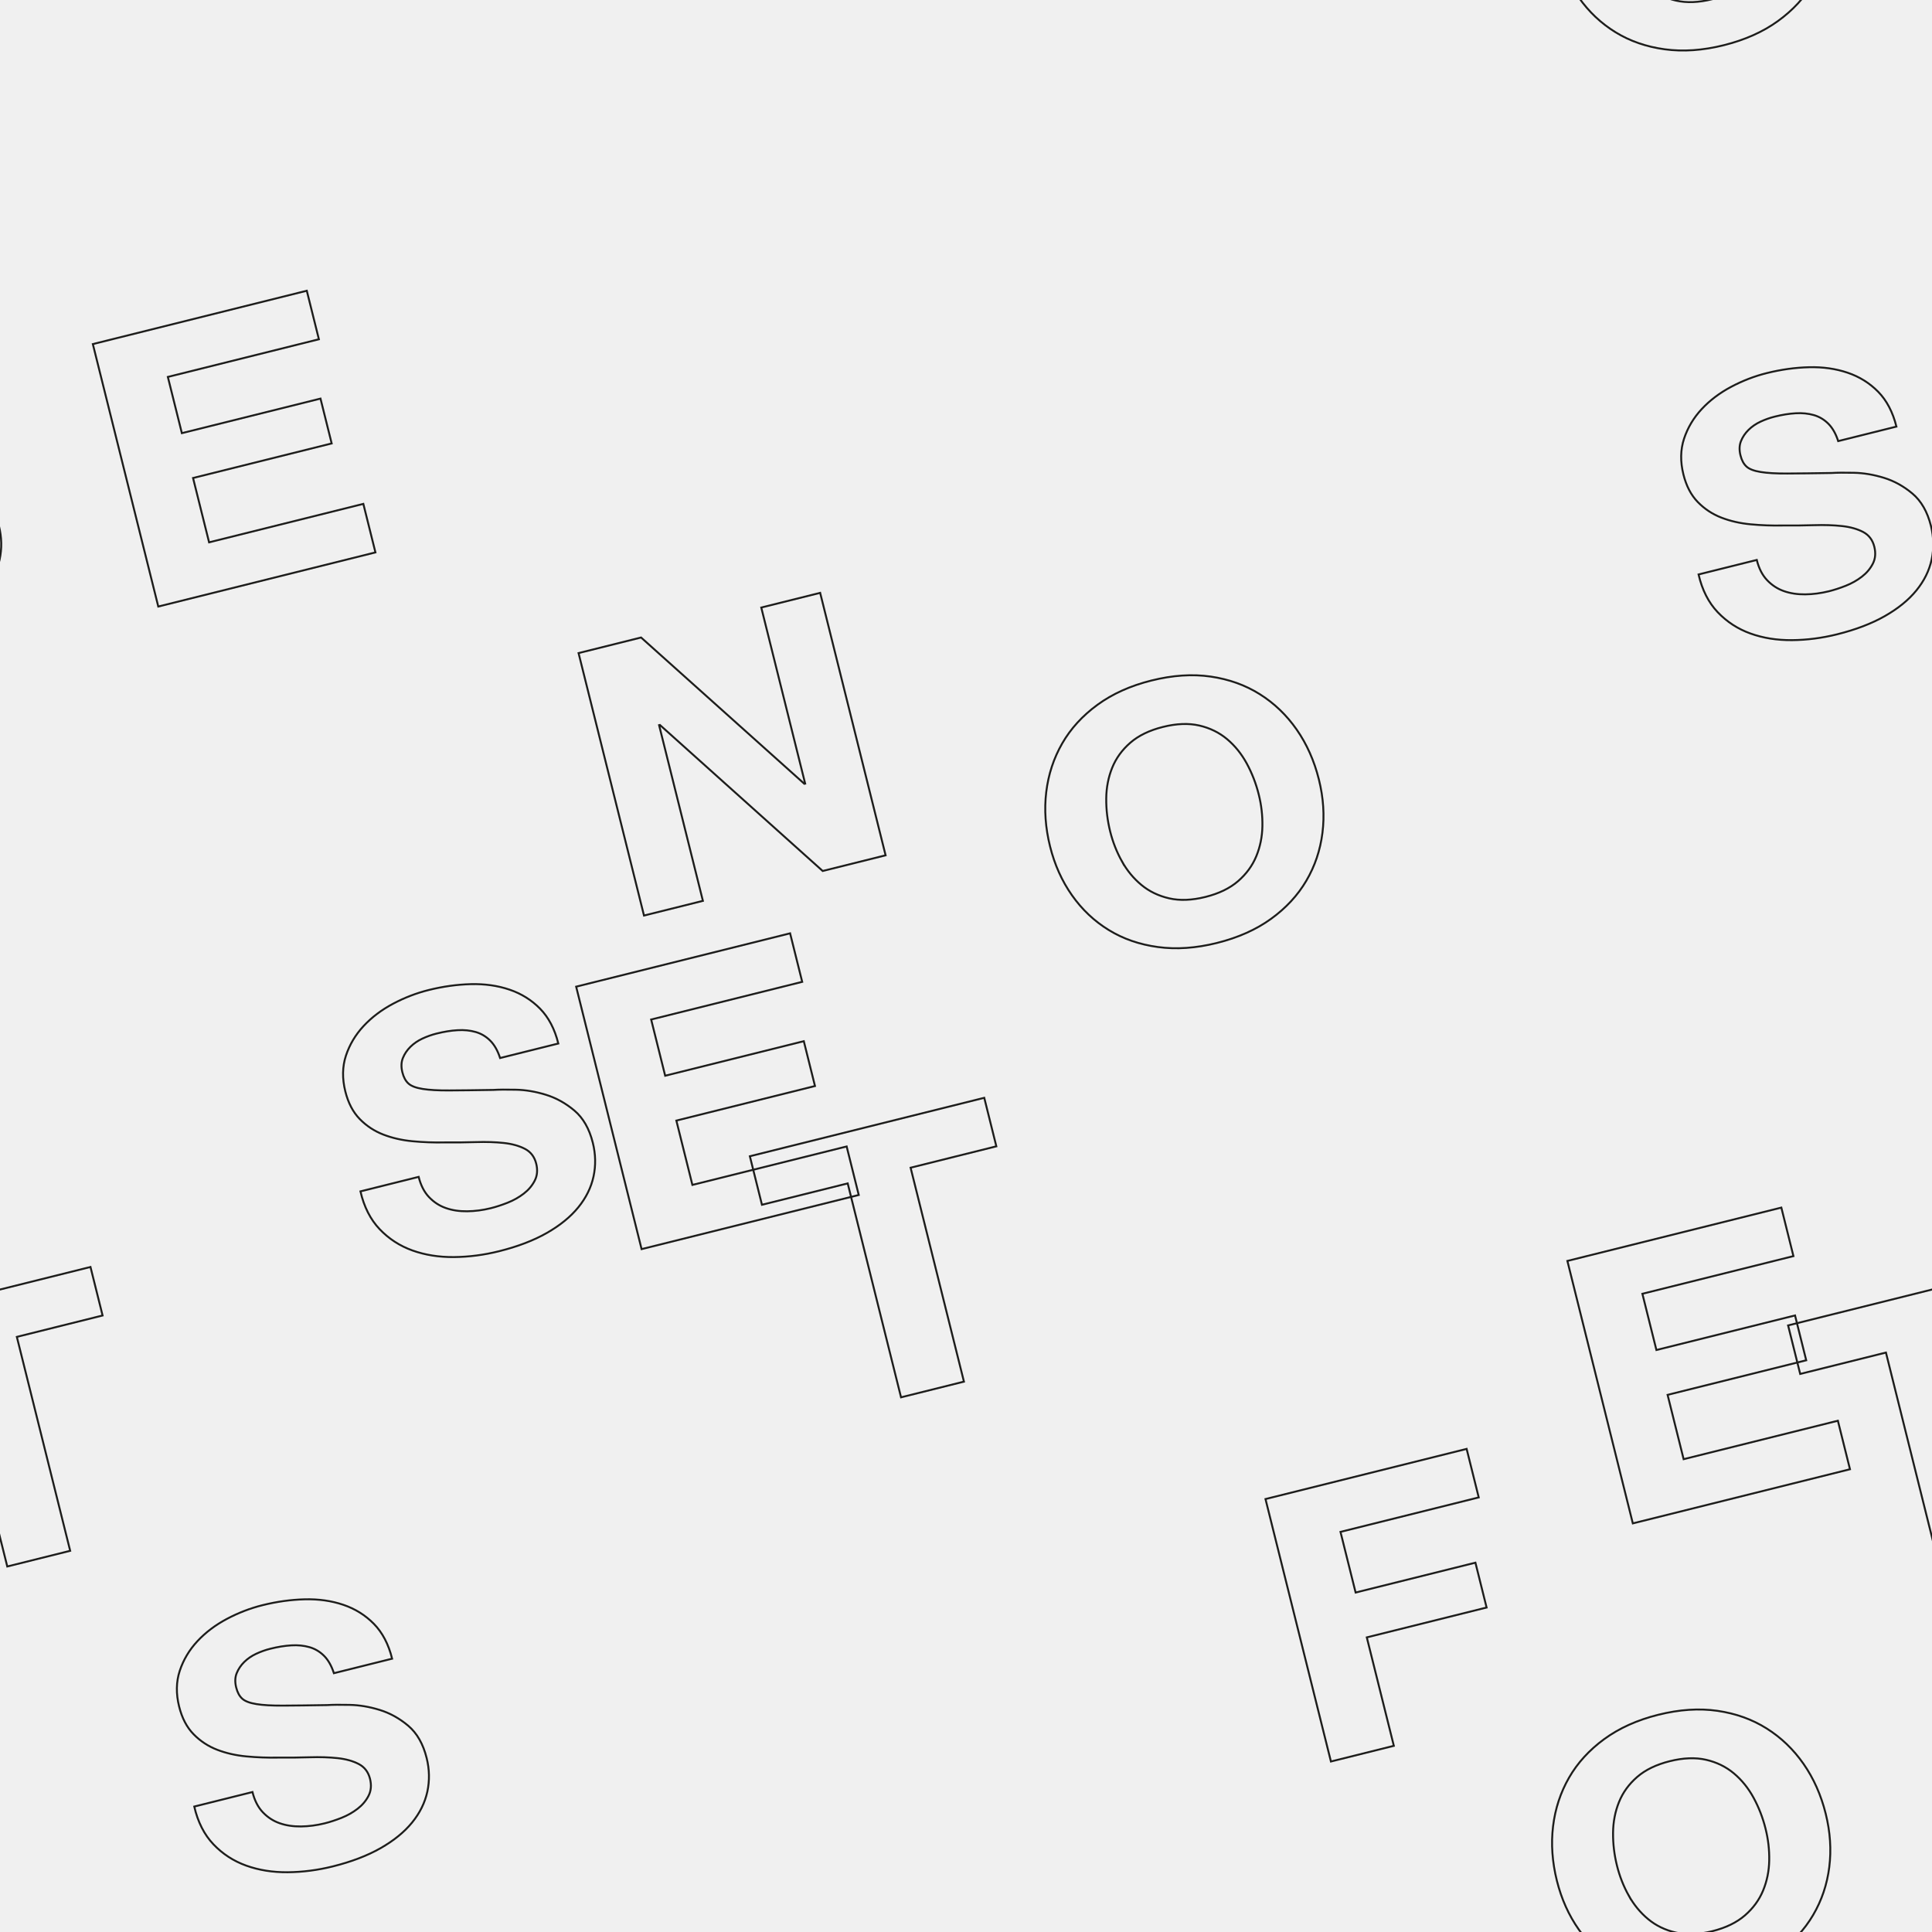
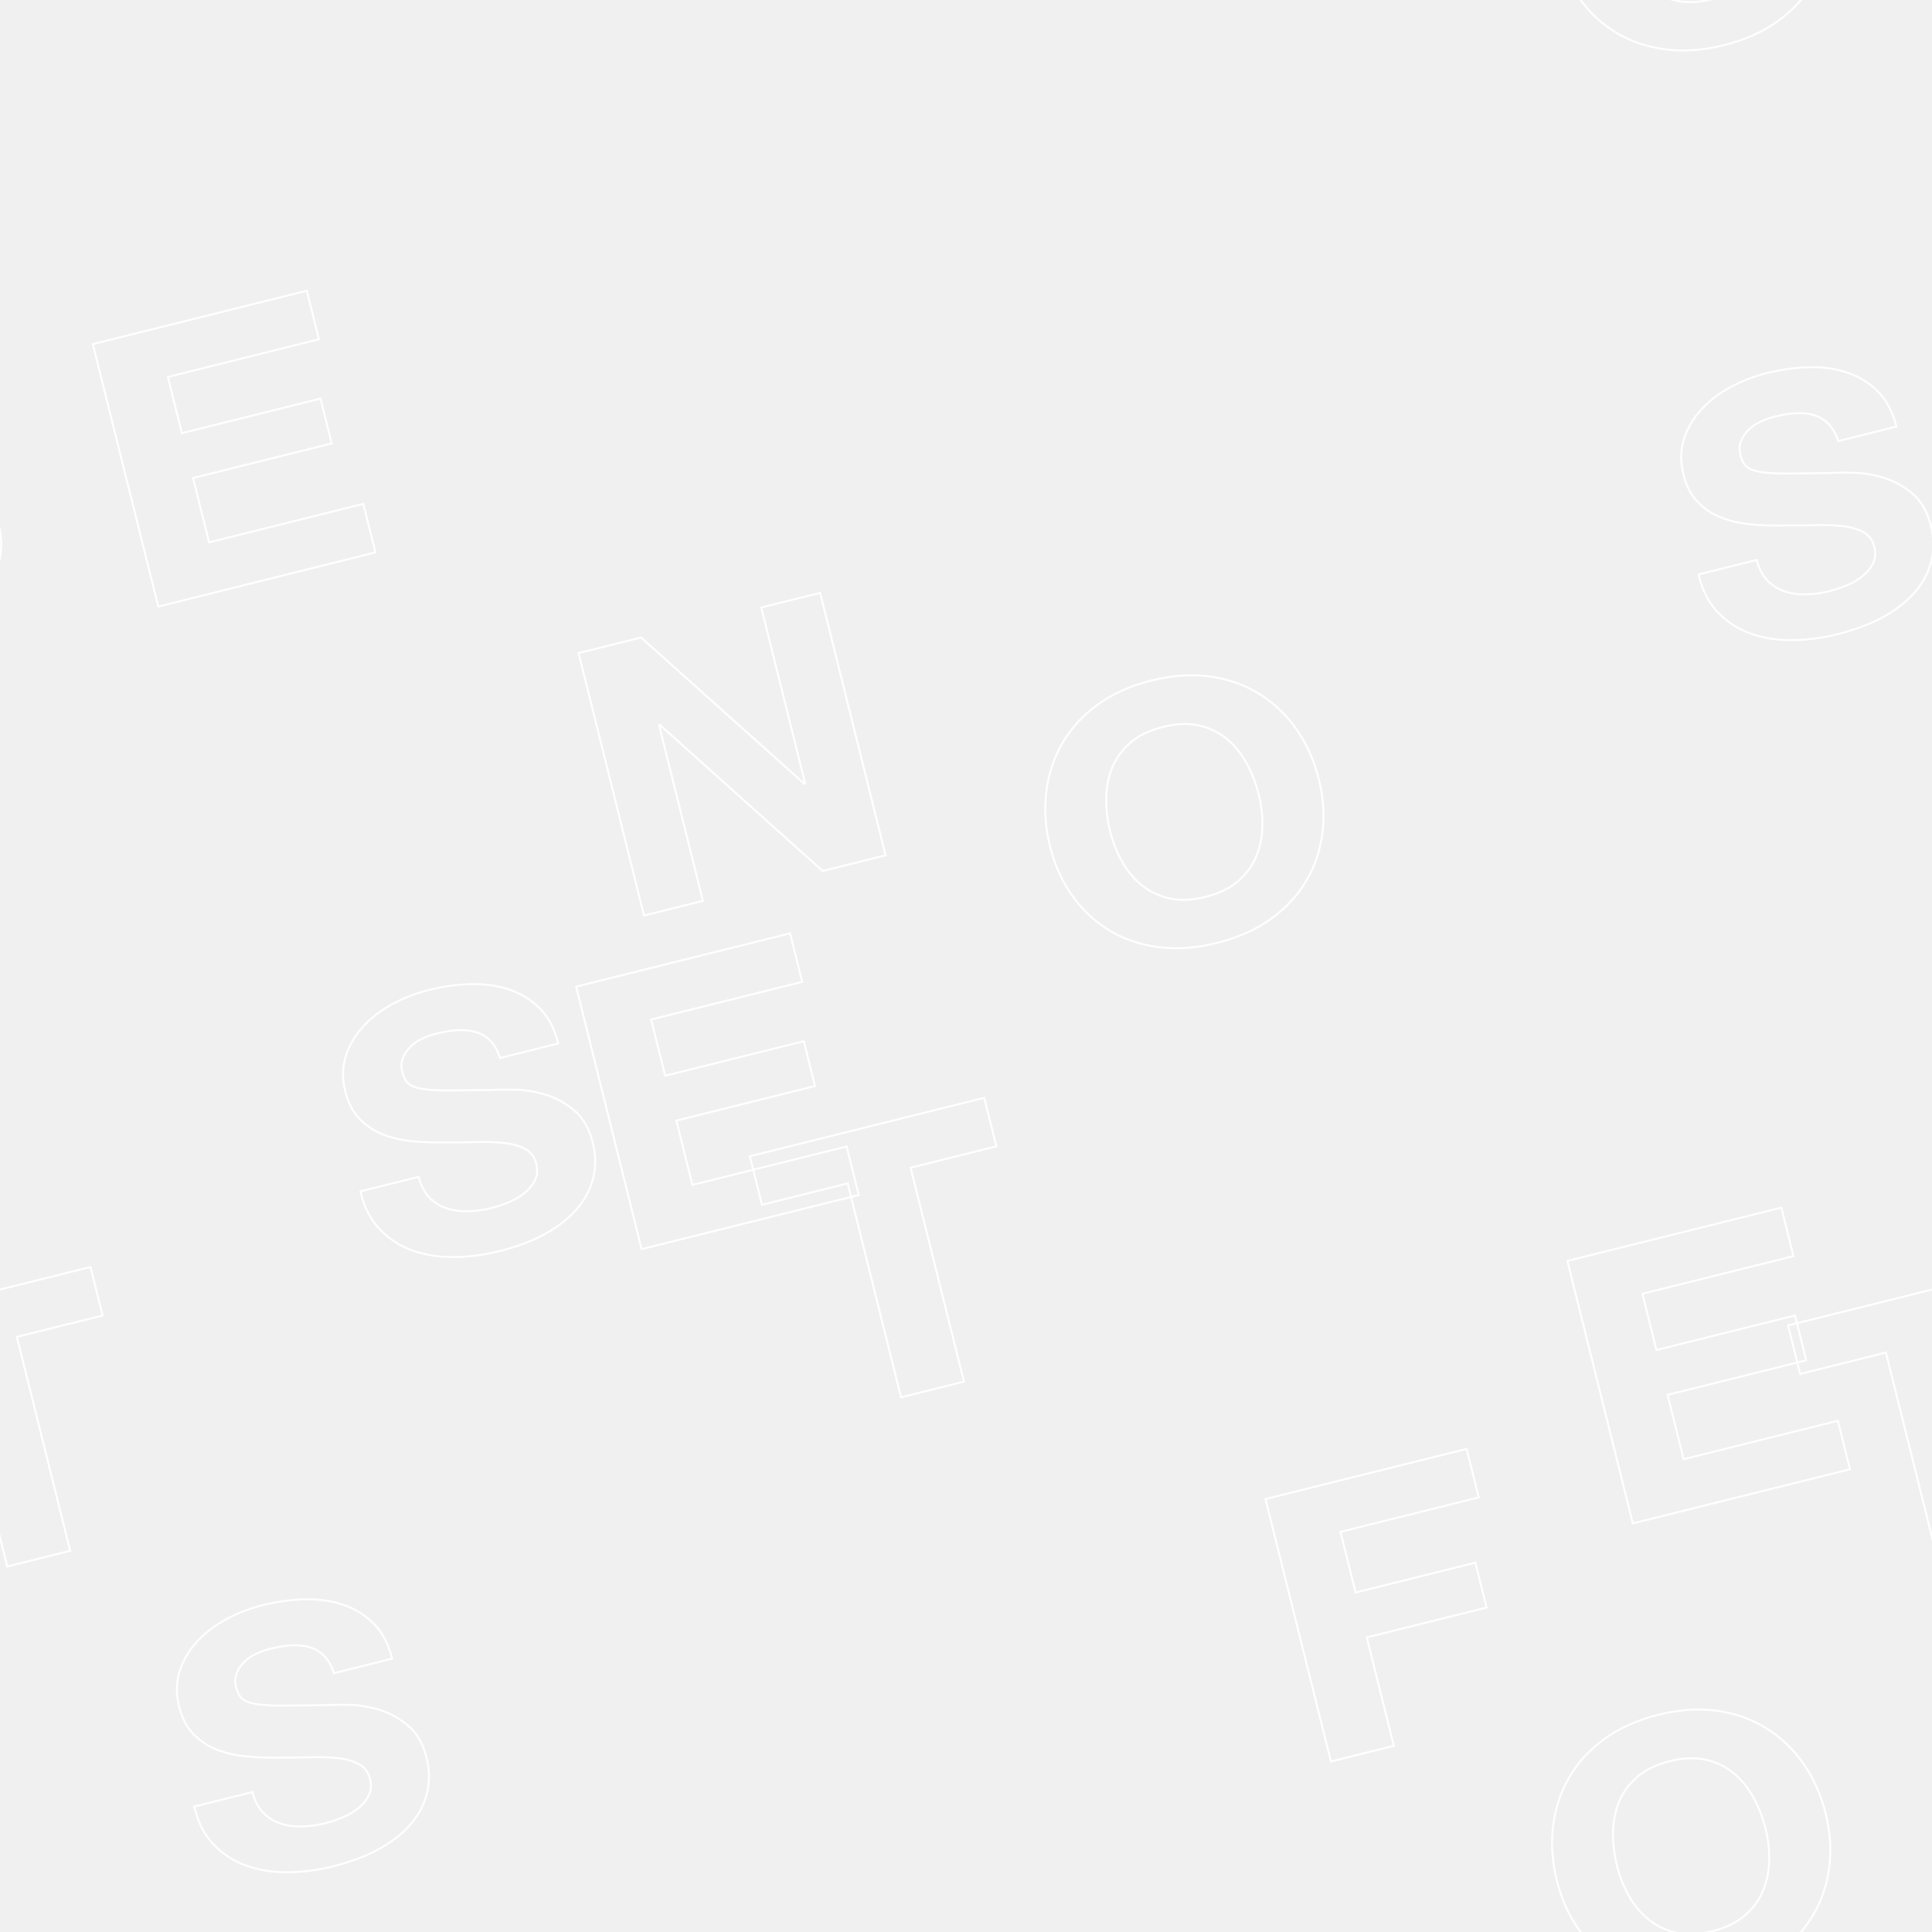
<svg xmlns="http://www.w3.org/2000/svg" viewBox="0 0 1000 1000" width="1000" height="1000">
-   <path d="M40.34,3.43l57.77,85.2h.39s0-85.2,0-85.2h28.5s0,127,0,127h-30.44S38.98,45.41,38.98,45.41h-.39s0,85.02,0,85.02H10.09s0-127,0-127h30.25Z" style="fill:none;stroke:#1d1d1b;stroke-miterlimit:10;stroke-width:0.907px" transform="translate(378.93 390.37) rotate(-14.00) scale(1.1024) translate(-68.55 -66.93)" />
-   <path d="M42.28,99.21c1.68,2.97,3.91,5.37,6.69,7.2,2.78,1.84,6.04,3.2,9.79,4.09,3.75.89,7.63,1.33,11.63,1.34,2.71,0,5.62-.21,8.72-.62,3.1-.42,6.01-1.22,8.73-2.41,2.71-1.18,4.97-2.81,6.78-4.89,1.81-2.07,2.72-4.71,2.72-7.92,0-3.44-1.2-6.22-3.59-8.36-2.4-2.13-5.53-3.92-9.4-5.34-3.88-1.42-8.27-2.66-13.18-3.73-4.91-1.07-9.89-2.25-14.93-3.56-5.17-1.18-10.21-2.63-15.12-4.36-4.91-1.72-9.31-3.94-13.19-6.67-3.88-2.73-7.01-6.14-9.4-10.23-2.39-4.09-3.58-9.04-3.58-14.85,0-6.52,1.52-12.18,4.55-16.99,3.04-4.8,7.01-8.8,11.92-12,4.91-3.2,10.47-5.57,16.68-7.12,6.2-1.54,12.41-2.31,18.61-2.31,7.24,0,14.18.74,20.84,2.22,6.65,1.48,12.57,3.88,17.74,7.2,5.17,3.32,9.27,7.56,12.31,12.72,3.03,5.16,4.56,11.41,4.55,18.76h-29.47c-.26-3.79-1.13-6.94-2.62-9.43-1.49-2.49-3.46-4.45-5.91-5.87-2.46-1.42-5.27-2.43-8.43-3.02-3.17-.6-6.62-.89-10.37-.89-2.46,0-4.91.24-7.37.71-2.46.48-4.69,1.31-6.69,2.49-2.01,1.19-3.65,2.67-4.94,4.45-1.29,1.78-1.94,4.03-1.94,6.76,0,2.49.52,4.51,1.55,6.04,1.03,1.55,3.07,2.97,6.11,4.27,3.04,1.31,7.24,2.61,12.6,3.91,5.36,1.31,12.37,2.97,21.03,4.98,2.59.47,6.17,1.33,10.76,2.58,4.59,1.24,9.14,3.23,13.67,5.96,4.52,2.73,8.43,6.38,11.73,10.94,3.29,4.57,4.94,10.41,4.94,17.52,0,5.81-1.23,11.2-3.68,16.18-2.46,4.98-6.11,9.28-10.96,12.9-4.84,3.62-10.85,6.43-18.03,8.45-7.17,2.01-15.48,3.02-24.91,3.02-7.63,0-15.03-.86-22.2-2.58-7.17-1.72-13.51-4.42-19-8.09-5.49-3.67-9.86-8.36-13.09-14.05-3.23-5.69-4.78-12.45-4.65-20.27h29.47c0,4.27.84,7.89,2.52,10.85Z" style="fill:none;stroke:#1d1d1b;stroke-miterlimit:10;stroke-width:0.949px" transform="translate(240.61 579.90) rotate(-14.00) scale(1.0538) translate(-68.48 -66.90)" />
-   <path d="M119.53,3.43v23.48s-73.09,0-73.09,0v27.21s67.08,0,67.08,0v21.7s-67.08,0-67.08,0v31.13s74.64,0,74.64,0v23.48s-105.08,0-105.08,0V3.43s103.53,0,103.53,0Z" style="fill:none;stroke:#1d1d1b;stroke-miterlimit:10;stroke-width:0.907px" transform="translate(371.35 564.61) rotate(-14.00) scale(1.1024) translate(-68.54 -66.93)" />
-   <path d="M117.21,3.43v23.48s-66.89,0-66.89,0v29.35s57.97,0,57.97,0v21.7s-57.97,0-57.97,0v52.47s-30.44,0-30.44,0V3.43s97.32,0,97.32,0Z" style="fill:none;stroke:#1d1d1b;stroke-miterlimit:10;stroke-width:0.907px" transform="translate(724.00 830.85) rotate(-14.00) scale(1.1024) translate(-68.54 -66.93)" />
-   <path d="M11.84,26.91V3.43s113.42,0,113.42,0v23.48s-41.49,0-41.49,0v103.52s-30.44,0-30.44,0V26.91s-41.49,0-41.49,0Z" style="fill:none;stroke:#1d1d1b;stroke-miterlimit:10;stroke-width:0.907px" transform="translate(465.72 651.27) rotate(-14.00) scale(1.1024) translate(-68.55 -66.93)" />
-   <path d="M5.15,41.14c3.1-8.12,7.56-15.21,13.38-21.26,5.82-6.05,12.96-10.79,21.42-14.23C48.41,2.22,57.95.5,68.54.5c10.73,0,20.29,1.72,28.7,5.16,8.4,3.44,15.51,8.18,21.32,14.23,5.82,6.05,10.28,13.14,13.38,21.26,3.1,8.12,4.65,16.93,4.65,26.41,0,9.25-1.55,17.88-4.65,25.88-3.1,8-7.56,14.97-13.38,20.9-5.81,5.93-12.92,10.59-21.32,13.96-8.4,3.38-17.97,5.07-28.69,5.07-10.6,0-20.13-1.69-28.6-5.07-8.47-3.38-15.61-8.03-21.42-13.97-5.82-5.93-10.28-12.89-13.38-20.9C2.05,85.43.5,76.8.5,67.55c0-9.48,1.55-18.29,4.65-26.41ZM32.97,83.12c1.36,5.04,3.52,9.58,6.49,13.61,2.97,4.04,6.85,7.26,11.63,9.69,4.78,2.43,10.6,3.65,17.45,3.65,6.85,0,12.67-1.22,17.45-3.65,4.78-2.43,8.66-5.66,11.63-9.69,2.97-4.03,5.14-8.56,6.49-13.6,1.36-5.04,2.04-10.23,2.03-15.56,0-5.57-.68-10.97-2.03-16.19-1.36-5.22-3.52-9.87-6.49-13.96-2.98-4.09-6.85-7.35-11.63-9.78-4.78-2.43-10.6-3.65-17.45-3.65-6.85,0-12.67,1.22-17.45,3.65-4.78,2.43-8.66,5.69-11.63,9.78-2.97,4.09-5.14,8.75-6.49,13.96-1.36,5.22-2.04,10.61-2.04,16.19,0,5.33.68,10.53,2.04,15.56Z" style="fill:none;stroke:#1d1d1b;stroke-miterlimit:10;stroke-width:0.949px" transform="translate(612.93 420.16) rotate(-14.00) scale(1.0537) translate(-68.55 -66.94)" />
-   <path d="M11.84,26.91V3.43s113.42,0,113.42,0v23.48s-41.49,0-41.49,0v103.52s-30.44,0-30.44,0V26.91s-41.49,0-41.49,0Z" style="fill:none;stroke:#1d1d1b;stroke-miterlimit:10;stroke-width:0.907px" transform="translate(3.11 738.83) rotate(-14.00) scale(1.1024) translate(-68.55 -66.93)" />
-   <path d="M11.84,26.91V3.43s113.42,0,113.42,0v23.48s-41.49,0-41.49,0v103.52s-30.44,0-30.44,0V26.91s-41.49,0-41.49,0Z" style="fill:none;stroke:#1d1d1b;stroke-miterlimit:10;stroke-width:0.907px" transform="translate(1003.11 738.83) rotate(-14.00) scale(1.1024) translate(-68.55 -66.93)" />
-   <path d="M119.53,3.43v23.48s-73.09,0-73.09,0v27.21s67.08,0,67.08,0v21.7s-67.08,0-67.08,0v31.13s74.64,0,74.64,0v23.48s-105.08,0-105.08,0V3.43s103.53,0,103.53,0Z" style="fill:none;stroke:#1d1d1b;stroke-miterlimit:10;stroke-width:0.907px" transform="translate(121.19 232.01) rotate(-14.00) scale(1.1024) translate(-68.54 -66.93)" />
-   <path d="M5.15,41.14c3.1-8.12,7.56-15.21,13.38-21.26,5.82-6.05,12.96-10.79,21.42-14.23C48.41,2.22,57.95.5,68.54.5c10.73,0,20.29,1.72,28.7,5.16,8.4,3.44,15.51,8.18,21.32,14.23,5.82,6.05,10.28,13.14,13.38,21.26,3.1,8.12,4.65,16.93,4.65,26.41,0,9.25-1.55,17.88-4.65,25.88-3.1,8-7.56,14.97-13.38,20.9-5.81,5.93-12.92,10.59-21.32,13.96-8.4,3.38-17.97,5.07-28.69,5.07-10.6,0-20.13-1.69-28.6-5.07-8.47-3.38-15.61-8.03-21.42-13.97-5.82-5.93-10.28-12.89-13.38-20.9C2.05,85.43.5,76.8.5,67.55c0-9.48,1.55-18.29,4.65-26.41ZM32.97,83.12c1.36,5.04,3.52,9.58,6.49,13.61,2.97,4.04,6.85,7.26,11.63,9.69,4.78,2.43,10.6,3.65,17.45,3.65,6.85,0,12.67-1.22,17.45-3.65,4.78-2.43,8.66-5.66,11.63-9.69,2.97-4.03,5.14-8.56,6.49-13.6,1.36-5.04,2.04-10.23,2.03-15.56,0-5.57-.68-10.97-2.03-16.19-1.36-5.22-3.52-9.87-6.49-13.96-2.98-4.09-6.85-7.35-11.63-9.78-4.78-2.43-10.6-3.65-17.45-3.65-6.85,0-12.67,1.22-17.45,3.65-4.78,2.43-8.66,5.69-11.63,9.78-2.97,4.09-5.14,8.75-6.49,13.96-1.36,5.22-2.04,10.61-2.04,16.19,0,5.33.68,10.53,2.04,15.56Z" style="fill:none;stroke:#1d1d1b;stroke-miterlimit:10;stroke-width:0.949px" transform="translate(875.26 955.49) rotate(-14.00) scale(1.0537) translate(-68.55 -66.94)" />
-   <path d="M5.15,41.14c3.1-8.12,7.56-15.21,13.38-21.26,5.82-6.05,12.96-10.79,21.42-14.23C48.41,2.22,57.95.5,68.54.5c10.73,0,20.29,1.72,28.7,5.16,8.4,3.44,15.51,8.18,21.32,14.23,5.82,6.05,10.28,13.14,13.38,21.26,3.1,8.12,4.65,16.93,4.65,26.41,0,9.25-1.55,17.88-4.65,25.88-3.1,8-7.56,14.97-13.38,20.9-5.81,5.93-12.92,10.59-21.32,13.96-8.4,3.38-17.97,5.07-28.69,5.07-10.6,0-20.13-1.69-28.6-5.07-8.47-3.38-15.61-8.03-21.42-13.97-5.82-5.93-10.28-12.89-13.38-20.9C2.05,85.43.5,76.8.5,67.55c0-9.48,1.55-18.29,4.65-26.41ZM32.97,83.12c1.36,5.04,3.52,9.58,6.49,13.61,2.97,4.04,6.85,7.26,11.63,9.69,4.78,2.43,10.6,3.65,17.45,3.65,6.85,0,12.67-1.22,17.45-3.65,4.78-2.43,8.66-5.66,11.63-9.69,2.97-4.03,5.14-8.56,6.49-13.6,1.36-5.04,2.04-10.23,2.03-15.56,0-5.57-.68-10.97-2.03-16.19-1.36-5.22-3.52-9.87-6.49-13.96-2.98-4.09-6.85-7.35-11.63-9.78-4.78-2.43-10.6-3.65-17.45-3.65-6.85,0-12.67,1.22-17.45,3.65-4.78,2.43-8.66,5.69-11.63,9.78-2.97,4.09-5.14,8.75-6.49,13.96-1.36,5.22-2.04,10.61-2.04,16.19,0,5.33.68,10.53,2.04,15.56Z" style="fill:none;stroke:#1d1d1b;stroke-miterlimit:10;stroke-width:0.949px" transform="translate(875.26 -44.51) rotate(-14.00) scale(1.0537) translate(-68.55 -66.94)" />
-   <path d="M119.53,3.43v23.48s-73.09,0-73.09,0v27.21s67.08,0,67.08,0v21.7s-67.08,0-67.08,0v31.13s74.64,0,74.64,0v23.48s-105.08,0-105.08,0V3.43s103.53,0,103.53,0Z" style="fill:none;stroke:#1d1d1b;stroke-miterlimit:10;stroke-width:0.907px" transform="translate(884.41 706.57) rotate(-14.00) scale(1.1024) translate(-68.54 -66.93)" />
-   <path d="M42.28,99.21c1.68,2.97,3.91,5.37,6.69,7.2,2.78,1.84,6.04,3.2,9.79,4.09,3.75.89,7.63,1.33,11.63,1.34,2.71,0,5.62-.21,8.72-.62,3.1-.42,6.01-1.22,8.73-2.41,2.71-1.18,4.97-2.81,6.78-4.89,1.81-2.07,2.72-4.71,2.72-7.92,0-3.44-1.2-6.22-3.59-8.36-2.4-2.13-5.53-3.92-9.4-5.34-3.88-1.42-8.27-2.66-13.18-3.73-4.91-1.07-9.89-2.25-14.93-3.56-5.17-1.18-10.21-2.63-15.12-4.36-4.91-1.72-9.31-3.94-13.19-6.67-3.88-2.73-7.01-6.14-9.4-10.23-2.39-4.09-3.58-9.04-3.58-14.85,0-6.52,1.52-12.18,4.55-16.99,3.04-4.8,7.01-8.8,11.92-12,4.91-3.2,10.47-5.57,16.68-7.12,6.2-1.54,12.41-2.31,18.61-2.31,7.24,0,14.18.74,20.84,2.22,6.65,1.48,12.57,3.88,17.74,7.2,5.17,3.32,9.27,7.56,12.31,12.72,3.03,5.16,4.56,11.41,4.55,18.76h-29.47c-.26-3.79-1.13-6.94-2.62-9.43-1.49-2.49-3.46-4.45-5.91-5.87-2.46-1.42-5.27-2.43-8.43-3.02-3.17-.6-6.62-.89-10.37-.89-2.46,0-4.91.24-7.37.71-2.46.48-4.69,1.31-6.69,2.49-2.01,1.19-3.65,2.67-4.94,4.45-1.29,1.78-1.94,4.03-1.94,6.76,0,2.49.52,4.51,1.55,6.04,1.03,1.55,3.07,2.97,6.11,4.27,3.04,1.31,7.24,2.61,12.6,3.91,5.36,1.31,12.37,2.97,21.03,4.98,2.59.47,6.17,1.33,10.76,2.58,4.59,1.24,9.14,3.23,13.67,5.96,4.52,2.73,8.43,6.38,11.73,10.94,3.29,4.57,4.94,10.41,4.94,17.52,0,5.81-1.23,11.2-3.68,16.18-2.46,4.98-6.11,9.28-10.96,12.9-4.84,3.62-10.85,6.43-18.03,8.45-7.17,2.01-15.48,3.02-24.91,3.02-7.63,0-15.03-.86-22.2-2.58-7.17-1.72-13.51-4.42-19-8.09-5.49-3.67-9.86-8.36-13.09-14.05-3.23-5.69-4.78-12.45-4.65-20.27h29.47c0,4.27.84,7.89,2.52,10.85Z" style="fill:none;stroke:#1d1d1b;stroke-miterlimit:10;stroke-width:0.949px" transform="translate(933.21 260.58) rotate(-14.00) scale(1.0538) translate(-68.48 -66.90)" />
-   <path d="M42.28,99.21c1.68,2.97,3.91,5.37,6.69,7.2,2.78,1.84,6.04,3.2,9.79,4.09,3.75.89,7.63,1.33,11.63,1.34,2.71,0,5.62-.21,8.72-.62,3.1-.42,6.01-1.22,8.73-2.41,2.71-1.18,4.97-2.81,6.78-4.89,1.81-2.07,2.72-4.71,2.72-7.92,0-3.44-1.2-6.22-3.59-8.36-2.4-2.13-5.53-3.92-9.4-5.34-3.88-1.42-8.27-2.66-13.18-3.73-4.91-1.07-9.89-2.25-14.93-3.56-5.17-1.18-10.21-2.63-15.12-4.36-4.91-1.72-9.31-3.94-13.19-6.67-3.88-2.73-7.01-6.14-9.4-10.23-2.39-4.09-3.58-9.04-3.58-14.85,0-6.52,1.52-12.18,4.55-16.99,3.04-4.8,7.01-8.8,11.92-12,4.91-3.2,10.47-5.57,16.68-7.12,6.2-1.54,12.41-2.31,18.61-2.31,7.24,0,14.18.74,20.84,2.22,6.65,1.48,12.57,3.88,17.74,7.2,5.17,3.32,9.27,7.56,12.31,12.72,3.03,5.16,4.56,11.41,4.55,18.76h-29.47c-.26-3.79-1.13-6.94-2.62-9.43-1.49-2.49-3.46-4.45-5.91-5.87-2.46-1.42-5.27-2.43-8.43-3.02-3.17-.6-6.62-.89-10.37-.89-2.46,0-4.91.24-7.37.71-2.46.48-4.69,1.31-6.69,2.49-2.01,1.19-3.65,2.67-4.94,4.45-1.29,1.78-1.94,4.03-1.94,6.76,0,2.49.52,4.51,1.55,6.04,1.03,1.55,3.07,2.97,6.11,4.27,3.04,1.31,7.24,2.61,12.6,3.91,5.36,1.31,12.37,2.97,21.03,4.98,2.59.47,6.17,1.33,10.76,2.58,4.59,1.24,9.14,3.23,13.67,5.96,4.52,2.73,8.43,6.38,11.73,10.94,3.29,4.57,4.94,10.41,4.94,17.52,0,5.81-1.23,11.2-3.68,16.18-2.46,4.98-6.11,9.28-10.96,12.9-4.84,3.62-10.85,6.43-18.03,8.45-7.17,2.01-15.48,3.02-24.91,3.02-7.63,0-15.03-.86-22.2-2.58-7.17-1.72-13.51-4.42-19-8.09-5.49-3.67-9.86-8.36-13.09-14.05-3.23-5.69-4.78-12.45-4.65-20.27h29.47c0,4.27.84,7.89,2.52,10.85Z" style="fill:none;stroke:#1d1d1b;stroke-miterlimit:10;stroke-width:0.949px" transform="translate(-66.79 260.58) rotate(-14.00) scale(1.0538) translate(-68.48 -66.90)" />
-   <path d="M42.28,99.21c1.68,2.97,3.91,5.37,6.69,7.2,2.78,1.84,6.04,3.2,9.79,4.09,3.75.89,7.63,1.33,11.63,1.34,2.71,0,5.62-.21,8.72-.62,3.1-.42,6.01-1.22,8.73-2.41,2.71-1.18,4.97-2.81,6.78-4.89,1.81-2.07,2.72-4.71,2.72-7.92,0-3.44-1.2-6.22-3.59-8.36-2.4-2.13-5.53-3.92-9.4-5.34-3.88-1.42-8.27-2.66-13.18-3.73-4.91-1.07-9.89-2.25-14.93-3.56-5.17-1.18-10.21-2.63-15.12-4.36-4.91-1.72-9.31-3.94-13.19-6.67-3.88-2.73-7.01-6.14-9.4-10.23-2.39-4.09-3.58-9.04-3.58-14.85,0-6.52,1.52-12.18,4.55-16.99,3.04-4.8,7.01-8.8,11.92-12,4.91-3.2,10.47-5.57,16.68-7.12,6.2-1.54,12.41-2.31,18.61-2.31,7.24,0,14.18.74,20.84,2.22,6.65,1.48,12.57,3.88,17.74,7.2,5.17,3.32,9.27,7.56,12.31,12.72,3.03,5.16,4.56,11.41,4.55,18.76h-29.47c-.26-3.79-1.13-6.94-2.62-9.43-1.49-2.49-3.46-4.45-5.91-5.87-2.46-1.42-5.27-2.43-8.43-3.02-3.17-.6-6.62-.89-10.37-.89-2.46,0-4.91.24-7.37.71-2.46.48-4.69,1.31-6.69,2.49-2.01,1.19-3.65,2.67-4.94,4.45-1.29,1.78-1.94,4.03-1.94,6.76,0,2.49.52,4.51,1.55,6.04,1.03,1.55,3.07,2.97,6.11,4.27,3.04,1.31,7.24,2.61,12.6,3.91,5.36,1.31,12.37,2.97,21.03,4.98,2.59.47,6.17,1.33,10.76,2.58,4.59,1.24,9.14,3.23,13.67,5.96,4.52,2.73,8.43,6.38,11.73,10.94,3.29,4.57,4.94,10.41,4.94,17.52,0,5.81-1.23,11.2-3.68,16.18-2.46,4.98-6.11,9.28-10.96,12.9-4.84,3.62-10.85,6.43-18.03,8.45-7.17,2.01-15.48,3.02-24.91,3.02-7.63,0-15.03-.86-22.2-2.58-7.17-1.72-13.51-4.42-19-8.09-5.49-3.67-9.86-8.36-13.09-14.05-3.23-5.69-4.78-12.45-4.65-20.27h29.47c0,4.27.84,7.89,2.52,10.85Z" style="fill:none;stroke:#1d1d1b;stroke-miterlimit:10;stroke-width:0.949px" transform="translate(154.59 898.31) rotate(-14.00) scale(1.0538) translate(-68.48 -66.90)" />
+   <path d="M40.34,3.43l57.77,85.2h.39s0-85.2,0-85.2h28.5s0,127,0,127h-30.44S38.98,45.41,38.98,45.41h-.39s0,85.02,0,85.02H10.09s0-127,0-127h30.25Z" style="fill:none;stroke:#fff;stroke-miterlimit:10;stroke-width:0.907px" transform="translate(378.93 390.37) rotate(-14.00) scale(1.1024) translate(-68.55 -66.93)" />
+   <path d="M42.28,99.21c1.68,2.97,3.91,5.37,6.69,7.2,2.78,1.84,6.04,3.2,9.79,4.09,3.75.89,7.63,1.33,11.63,1.34,2.71,0,5.62-.21,8.72-.62,3.1-.42,6.01-1.22,8.73-2.41,2.71-1.18,4.97-2.81,6.78-4.89,1.81-2.07,2.72-4.71,2.72-7.92,0-3.44-1.2-6.22-3.59-8.36-2.4-2.13-5.53-3.92-9.4-5.34-3.88-1.42-8.27-2.66-13.18-3.73-4.91-1.07-9.89-2.25-14.93-3.56-5.17-1.18-10.21-2.63-15.12-4.36-4.91-1.72-9.31-3.94-13.19-6.67-3.88-2.73-7.01-6.14-9.4-10.23-2.39-4.09-3.58-9.04-3.58-14.85,0-6.52,1.52-12.18,4.55-16.99,3.04-4.8,7.01-8.8,11.92-12,4.91-3.2,10.47-5.57,16.68-7.12,6.2-1.54,12.41-2.31,18.61-2.31,7.24,0,14.18.74,20.84,2.22,6.65,1.48,12.57,3.88,17.74,7.2,5.17,3.32,9.27,7.56,12.31,12.72,3.03,5.16,4.56,11.41,4.55,18.76h-29.47c-.26-3.79-1.13-6.94-2.62-9.43-1.49-2.49-3.46-4.45-5.91-5.87-2.46-1.42-5.27-2.43-8.43-3.02-3.17-.6-6.62-.89-10.37-.89-2.46,0-4.91.24-7.37.71-2.46.48-4.69,1.31-6.69,2.49-2.01,1.19-3.65,2.67-4.94,4.45-1.29,1.78-1.94,4.03-1.94,6.76,0,2.49.52,4.51,1.55,6.04,1.03,1.55,3.07,2.97,6.11,4.27,3.04,1.31,7.24,2.61,12.6,3.91,5.36,1.31,12.37,2.97,21.03,4.98,2.59.47,6.17,1.33,10.76,2.58,4.59,1.24,9.14,3.23,13.67,5.96,4.52,2.73,8.43,6.38,11.73,10.94,3.29,4.57,4.94,10.41,4.94,17.52,0,5.81-1.23,11.2-3.68,16.18-2.46,4.98-6.11,9.28-10.96,12.9-4.84,3.62-10.85,6.43-18.03,8.45-7.17,2.01-15.48,3.02-24.91,3.02-7.63,0-15.03-.86-22.2-2.58-7.17-1.72-13.51-4.42-19-8.09-5.49-3.67-9.86-8.36-13.09-14.05-3.23-5.69-4.78-12.45-4.65-20.27h29.47c0,4.27.84,7.89,2.52,10.85Z" style="fill:none;stroke:#fff;stroke-miterlimit:10;stroke-width:0.949px" transform="translate(240.61 579.90) rotate(-14.00) scale(1.0538) translate(-68.48 -66.90)" />
+   <path d="M119.53,3.43v23.48s-73.09,0-73.09,0v27.21s67.08,0,67.08,0v21.7s-67.08,0-67.08,0v31.13s74.64,0,74.64,0v23.48s-105.08,0-105.08,0V3.43s103.53,0,103.53,0Z" style="fill:none;stroke:#fff;stroke-miterlimit:10;stroke-width:0.907px" transform="translate(371.35 564.61) rotate(-14.00) scale(1.1024) translate(-68.54 -66.93)" />
+   <path d="M117.21,3.43v23.48s-66.89,0-66.89,0v29.35s57.97,0,57.97,0v21.7s-57.97,0-57.97,0v52.47s-30.44,0-30.44,0V3.43s97.32,0,97.32,0Z" style="fill:none;stroke:#fff;stroke-miterlimit:10;stroke-width:0.907px" transform="translate(724.00 830.85) rotate(-14.00) scale(1.1024) translate(-68.54 -66.93)" />
+   <path d="M11.84,26.91V3.43s113.42,0,113.42,0v23.48s-41.49,0-41.49,0v103.52s-30.44,0-30.44,0V26.91s-41.49,0-41.49,0Z" style="fill:none;stroke:#fff;stroke-miterlimit:10;stroke-width:0.907px" transform="translate(465.72 651.27) rotate(-14.00) scale(1.1024) translate(-68.55 -66.93)" />
+   <path d="M5.15,41.14c3.1-8.12,7.56-15.21,13.38-21.26,5.82-6.05,12.96-10.79,21.42-14.23C48.41,2.22,57.95.5,68.54.5c10.73,0,20.29,1.72,28.7,5.16,8.4,3.44,15.51,8.18,21.32,14.23,5.82,6.05,10.28,13.14,13.38,21.26,3.1,8.12,4.65,16.93,4.65,26.41,0,9.25-1.55,17.88-4.65,25.88-3.1,8-7.56,14.97-13.38,20.9-5.81,5.93-12.92,10.59-21.32,13.96-8.4,3.38-17.97,5.07-28.69,5.07-10.6,0-20.13-1.69-28.6-5.07-8.47-3.38-15.61-8.03-21.42-13.97-5.82-5.93-10.28-12.89-13.38-20.9C2.05,85.43.5,76.8.5,67.55c0-9.48,1.55-18.29,4.65-26.41ZM32.97,83.12c1.36,5.04,3.52,9.58,6.49,13.61,2.97,4.04,6.85,7.26,11.63,9.69,4.78,2.43,10.6,3.65,17.45,3.65,6.85,0,12.67-1.22,17.45-3.65,4.78-2.43,8.66-5.66,11.63-9.69,2.97-4.03,5.14-8.56,6.49-13.6,1.36-5.04,2.04-10.23,2.03-15.56,0-5.57-.68-10.97-2.03-16.19-1.36-5.22-3.52-9.87-6.49-13.96-2.98-4.09-6.85-7.35-11.63-9.78-4.78-2.43-10.6-3.65-17.45-3.65-6.85,0-12.67,1.22-17.45,3.65-4.78,2.43-8.66,5.69-11.63,9.78-2.97,4.09-5.14,8.75-6.49,13.96-1.36,5.22-2.04,10.61-2.04,16.19,0,5.33.68,10.53,2.04,15.56Z" style="fill:none;stroke:#fff;stroke-miterlimit:10;stroke-width:0.949px" transform="translate(612.93 420.16) rotate(-14.00) scale(1.0537) translate(-68.55 -66.94)" />
+   <path d="M11.84,26.91V3.43s113.42,0,113.42,0v23.48s-41.49,0-41.49,0v103.52s-30.44,0-30.44,0V26.91s-41.49,0-41.49,0Z" style="fill:none;stroke:#fff;stroke-miterlimit:10;stroke-width:0.907px" transform="translate(3.11 738.83) rotate(-14.00) scale(1.1024) translate(-68.55 -66.93)" />
+   <path d="M11.84,26.91V3.43s113.42,0,113.42,0v23.48s-41.49,0-41.49,0v103.52s-30.44,0-30.44,0V26.91s-41.49,0-41.49,0Z" style="fill:none;stroke:#fff;stroke-miterlimit:10;stroke-width:0.907px" transform="translate(1003.11 738.83) rotate(-14.00) scale(1.1024) translate(-68.55 -66.93)" />
+   <path d="M119.53,3.43v23.48s-73.09,0-73.09,0v27.21s67.08,0,67.08,0v21.7s-67.08,0-67.08,0v31.13s74.64,0,74.64,0v23.48s-105.08,0-105.08,0V3.43s103.53,0,103.53,0Z" style="fill:none;stroke:#fff;stroke-miterlimit:10;stroke-width:0.907px" transform="translate(121.19 232.01) rotate(-14.00) scale(1.1024) translate(-68.54 -66.93)" />
+   <path d="M5.15,41.14c3.1-8.12,7.56-15.21,13.38-21.26,5.82-6.05,12.96-10.79,21.42-14.23C48.41,2.22,57.95.5,68.54.5c10.73,0,20.29,1.72,28.7,5.16,8.4,3.44,15.51,8.18,21.32,14.23,5.82,6.05,10.28,13.14,13.38,21.26,3.1,8.12,4.65,16.93,4.65,26.41,0,9.25-1.55,17.88-4.65,25.88-3.1,8-7.56,14.97-13.38,20.9-5.81,5.93-12.92,10.59-21.32,13.96-8.4,3.38-17.97,5.07-28.69,5.07-10.6,0-20.13-1.69-28.6-5.07-8.47-3.38-15.61-8.03-21.42-13.97-5.82-5.93-10.28-12.89-13.38-20.9C2.05,85.43.5,76.8.5,67.55c0-9.48,1.55-18.29,4.65-26.41ZM32.97,83.12c1.36,5.04,3.52,9.58,6.49,13.61,2.97,4.04,6.85,7.26,11.63,9.69,4.78,2.43,10.6,3.65,17.45,3.65,6.85,0,12.67-1.22,17.45-3.65,4.78-2.43,8.66-5.66,11.63-9.69,2.97-4.03,5.14-8.56,6.49-13.6,1.36-5.04,2.04-10.23,2.03-15.56,0-5.57-.68-10.97-2.03-16.19-1.36-5.22-3.52-9.87-6.49-13.96-2.98-4.09-6.85-7.35-11.63-9.78-4.78-2.43-10.6-3.65-17.45-3.65-6.85,0-12.67,1.22-17.45,3.65-4.78,2.43-8.66,5.69-11.63,9.78-2.97,4.09-5.14,8.75-6.49,13.96-1.36,5.22-2.04,10.61-2.04,16.19,0,5.33.68,10.53,2.04,15.56Z" style="fill:none;stroke:#fff;stroke-miterlimit:10;stroke-width:0.949px" transform="translate(875.26 955.49) rotate(-14.00) scale(1.0537) translate(-68.55 -66.94)" />
+   <path d="M5.15,41.14c3.1-8.12,7.56-15.21,13.38-21.26,5.82-6.05,12.96-10.79,21.42-14.23C48.41,2.22,57.95.5,68.54.5c10.73,0,20.29,1.72,28.7,5.16,8.4,3.44,15.51,8.18,21.32,14.23,5.82,6.05,10.28,13.14,13.38,21.26,3.1,8.12,4.65,16.93,4.65,26.41,0,9.25-1.55,17.88-4.65,25.88-3.1,8-7.56,14.97-13.38,20.9-5.81,5.93-12.92,10.59-21.32,13.96-8.4,3.38-17.97,5.07-28.69,5.07-10.6,0-20.13-1.69-28.6-5.07-8.47-3.38-15.61-8.03-21.42-13.97-5.82-5.93-10.28-12.89-13.38-20.9C2.05,85.43.5,76.8.5,67.55c0-9.48,1.55-18.29,4.65-26.41ZM32.97,83.12c1.36,5.04,3.52,9.58,6.49,13.61,2.97,4.04,6.85,7.26,11.63,9.69,4.78,2.43,10.6,3.65,17.45,3.65,6.85,0,12.67-1.22,17.45-3.65,4.78-2.43,8.66-5.66,11.63-9.69,2.97-4.03,5.14-8.56,6.49-13.6,1.36-5.04,2.04-10.23,2.03-15.56,0-5.57-.68-10.97-2.03-16.19-1.36-5.22-3.52-9.87-6.49-13.96-2.98-4.09-6.85-7.35-11.63-9.78-4.78-2.43-10.6-3.65-17.45-3.65-6.85,0-12.67,1.22-17.45,3.65-4.78,2.43-8.66,5.69-11.63,9.78-2.97,4.09-5.14,8.75-6.49,13.96-1.36,5.22-2.04,10.61-2.04,16.19,0,5.33.68,10.53,2.04,15.56Z" style="fill:none;stroke:#fff;stroke-miterlimit:10;stroke-width:0.949px" transform="translate(875.26 -44.51) rotate(-14.00) scale(1.0537) translate(-68.55 -66.94)" />
+   <path d="M119.53,3.43v23.48s-73.09,0-73.09,0v27.21s67.08,0,67.08,0v21.7s-67.08,0-67.08,0v31.13s74.64,0,74.64,0v23.48s-105.08,0-105.08,0V3.43s103.53,0,103.53,0Z" style="fill:none;stroke:#fff;stroke-miterlimit:10;stroke-width:0.907px" transform="translate(884.41 706.57) rotate(-14.00) scale(1.1024) translate(-68.54 -66.93)" />
+   <path d="M42.28,99.21c1.68,2.97,3.91,5.37,6.69,7.2,2.78,1.84,6.04,3.2,9.79,4.09,3.75.89,7.63,1.33,11.63,1.34,2.71,0,5.62-.21,8.72-.62,3.1-.42,6.01-1.22,8.73-2.41,2.71-1.18,4.97-2.81,6.78-4.89,1.81-2.07,2.72-4.71,2.72-7.92,0-3.44-1.2-6.22-3.59-8.36-2.4-2.13-5.53-3.92-9.4-5.34-3.88-1.42-8.27-2.66-13.18-3.73-4.91-1.07-9.89-2.25-14.93-3.56-5.17-1.18-10.21-2.63-15.12-4.36-4.91-1.72-9.31-3.94-13.19-6.67-3.88-2.73-7.01-6.14-9.4-10.23-2.39-4.09-3.58-9.04-3.58-14.85,0-6.52,1.52-12.18,4.55-16.99,3.04-4.8,7.01-8.8,11.92-12,4.91-3.2,10.47-5.57,16.68-7.12,6.2-1.54,12.41-2.31,18.61-2.31,7.24,0,14.18.74,20.84,2.22,6.65,1.48,12.57,3.88,17.74,7.2,5.17,3.32,9.27,7.56,12.31,12.72,3.03,5.16,4.56,11.41,4.55,18.76h-29.47c-.26-3.79-1.13-6.94-2.62-9.43-1.49-2.49-3.46-4.45-5.91-5.87-2.46-1.42-5.27-2.43-8.43-3.02-3.17-.6-6.62-.89-10.37-.89-2.46,0-4.91.24-7.37.71-2.46.48-4.69,1.31-6.69,2.49-2.01,1.19-3.65,2.67-4.94,4.45-1.29,1.78-1.94,4.03-1.94,6.76,0,2.49.52,4.51,1.55,6.04,1.03,1.55,3.07,2.97,6.11,4.27,3.04,1.31,7.24,2.61,12.6,3.91,5.36,1.31,12.37,2.97,21.03,4.98,2.59.47,6.17,1.33,10.76,2.58,4.59,1.24,9.14,3.23,13.67,5.96,4.52,2.73,8.43,6.38,11.73,10.94,3.29,4.57,4.94,10.41,4.94,17.52,0,5.81-1.23,11.2-3.68,16.18-2.46,4.98-6.11,9.28-10.96,12.9-4.84,3.62-10.85,6.43-18.03,8.45-7.17,2.01-15.48,3.02-24.91,3.02-7.63,0-15.03-.86-22.2-2.58-7.17-1.72-13.51-4.42-19-8.09-5.49-3.67-9.86-8.36-13.09-14.05-3.23-5.69-4.78-12.45-4.65-20.27h29.47c0,4.27.84,7.89,2.52,10.85Z" style="fill:none;stroke:#fff;stroke-miterlimit:10;stroke-width:0.949px" transform="translate(933.21 260.58) rotate(-14.00) scale(1.0538) translate(-68.48 -66.90)" />
+   <path d="M42.28,99.21c1.68,2.97,3.91,5.37,6.69,7.2,2.78,1.84,6.04,3.2,9.79,4.09,3.75.89,7.63,1.33,11.63,1.34,2.71,0,5.62-.21,8.72-.62,3.1-.42,6.01-1.22,8.73-2.41,2.71-1.18,4.97-2.81,6.78-4.89,1.81-2.07,2.72-4.71,2.72-7.92,0-3.44-1.2-6.22-3.59-8.36-2.4-2.13-5.53-3.92-9.4-5.34-3.88-1.42-8.27-2.66-13.18-3.73-4.91-1.07-9.89-2.25-14.93-3.56-5.17-1.18-10.21-2.63-15.12-4.36-4.91-1.72-9.31-3.94-13.19-6.67-3.88-2.73-7.01-6.14-9.4-10.23-2.39-4.09-3.58-9.04-3.58-14.85,0-6.52,1.52-12.18,4.55-16.99,3.04-4.8,7.01-8.8,11.92-12,4.91-3.2,10.47-5.57,16.68-7.12,6.2-1.54,12.41-2.31,18.61-2.31,7.24,0,14.18.74,20.84,2.22,6.65,1.48,12.57,3.88,17.74,7.2,5.17,3.32,9.27,7.56,12.31,12.72,3.03,5.16,4.56,11.41,4.55,18.76h-29.47c-.26-3.79-1.13-6.94-2.62-9.43-1.49-2.49-3.46-4.45-5.91-5.87-2.46-1.42-5.27-2.43-8.43-3.02-3.17-.6-6.62-.89-10.37-.89-2.46,0-4.91.24-7.37.71-2.46.48-4.69,1.31-6.69,2.49-2.01,1.19-3.65,2.67-4.94,4.45-1.29,1.78-1.94,4.03-1.94,6.76,0,2.49.52,4.51,1.55,6.04,1.03,1.55,3.07,2.97,6.11,4.27,3.04,1.31,7.24,2.61,12.6,3.91,5.36,1.31,12.37,2.97,21.03,4.98,2.59.47,6.17,1.33,10.76,2.58,4.59,1.24,9.14,3.23,13.67,5.96,4.52,2.73,8.43,6.38,11.73,10.94,3.29,4.57,4.94,10.41,4.94,17.52,0,5.81-1.23,11.2-3.68,16.18-2.46,4.98-6.11,9.28-10.96,12.9-4.84,3.62-10.85,6.43-18.03,8.45-7.17,2.01-15.48,3.02-24.91,3.02-7.63,0-15.03-.86-22.2-2.58-7.17-1.72-13.51-4.42-19-8.09-5.49-3.67-9.86-8.36-13.09-14.05-3.23-5.69-4.78-12.45-4.65-20.27h29.47c0,4.27.84,7.89,2.52,10.85Z" style="fill:none;stroke:#fff;stroke-miterlimit:10;stroke-width:0.949px" transform="translate(-66.79 260.58) rotate(-14.00) scale(1.0538) translate(-68.48 -66.90)" />
+   <path d="M42.28,99.21c1.68,2.97,3.91,5.37,6.69,7.2,2.78,1.84,6.04,3.2,9.79,4.09,3.75.89,7.63,1.33,11.63,1.34,2.71,0,5.62-.21,8.72-.62,3.1-.42,6.01-1.22,8.73-2.41,2.71-1.18,4.97-2.81,6.78-4.89,1.81-2.07,2.72-4.71,2.72-7.92,0-3.44-1.2-6.22-3.59-8.36-2.4-2.13-5.53-3.92-9.4-5.34-3.88-1.42-8.27-2.66-13.18-3.73-4.91-1.07-9.89-2.25-14.93-3.56-5.17-1.18-10.21-2.63-15.12-4.36-4.91-1.72-9.31-3.94-13.19-6.67-3.88-2.73-7.01-6.14-9.4-10.23-2.39-4.09-3.58-9.04-3.58-14.85,0-6.52,1.52-12.18,4.55-16.99,3.04-4.8,7.01-8.8,11.92-12,4.91-3.2,10.47-5.57,16.68-7.12,6.2-1.54,12.41-2.31,18.61-2.31,7.24,0,14.18.74,20.84,2.22,6.65,1.48,12.57,3.88,17.74,7.2,5.17,3.32,9.27,7.56,12.31,12.72,3.03,5.16,4.56,11.41,4.55,18.76h-29.47c-.26-3.79-1.13-6.94-2.62-9.43-1.49-2.49-3.46-4.45-5.91-5.87-2.46-1.42-5.27-2.43-8.43-3.02-3.17-.6-6.62-.89-10.37-.89-2.46,0-4.91.24-7.37.71-2.46.48-4.69,1.31-6.69,2.49-2.01,1.19-3.65,2.67-4.94,4.45-1.29,1.78-1.94,4.03-1.94,6.76,0,2.49.52,4.51,1.55,6.04,1.03,1.55,3.07,2.97,6.11,4.27,3.04,1.31,7.24,2.61,12.6,3.91,5.36,1.31,12.37,2.97,21.03,4.98,2.59.47,6.17,1.33,10.76,2.58,4.59,1.24,9.14,3.23,13.67,5.96,4.52,2.73,8.43,6.38,11.73,10.94,3.29,4.57,4.94,10.41,4.94,17.52,0,5.81-1.23,11.2-3.68,16.18-2.46,4.98-6.11,9.28-10.96,12.9-4.84,3.62-10.85,6.43-18.03,8.45-7.17,2.01-15.48,3.02-24.91,3.02-7.63,0-15.03-.86-22.2-2.58-7.17-1.72-13.51-4.42-19-8.09-5.49-3.67-9.86-8.36-13.09-14.05-3.23-5.69-4.78-12.45-4.65-20.27h29.47c0,4.27.84,7.89,2.52,10.85Z" style="fill:none;stroke:#fff;stroke-miterlimit:10;stroke-width:0.949px" transform="translate(154.59 898.31) rotate(-14.00) scale(1.0538) translate(-68.48 -66.90)" />
</svg>
